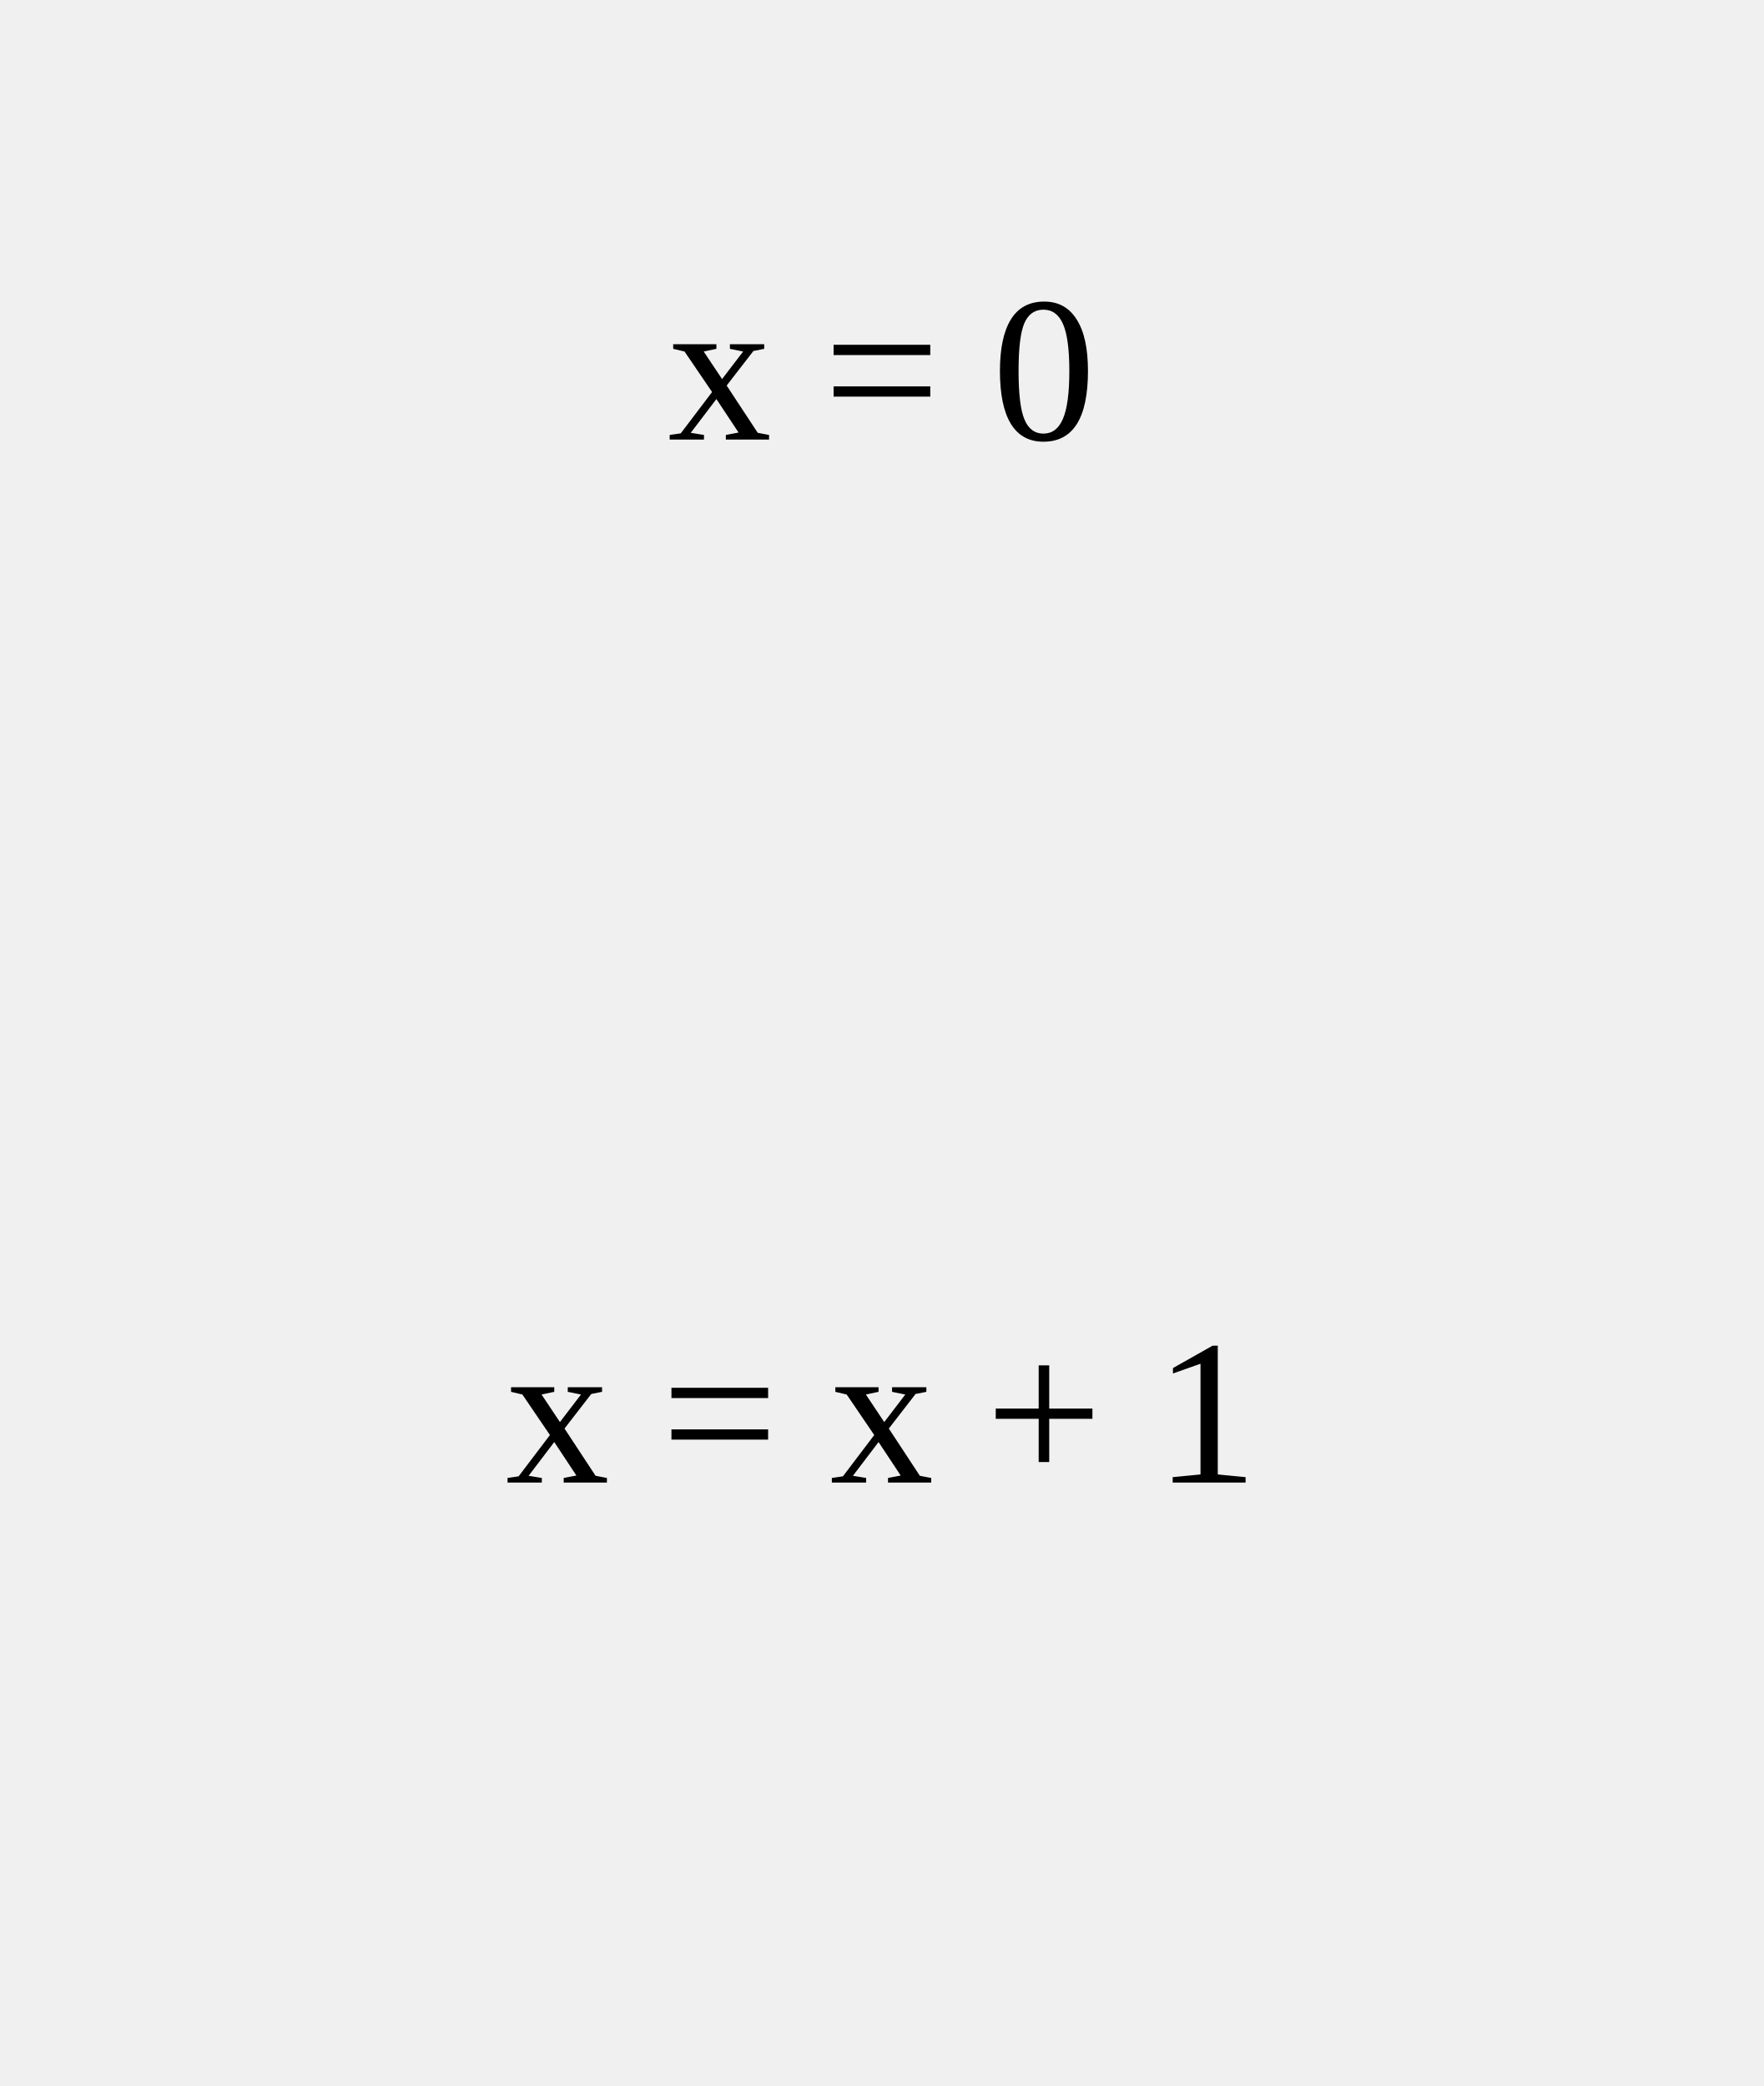
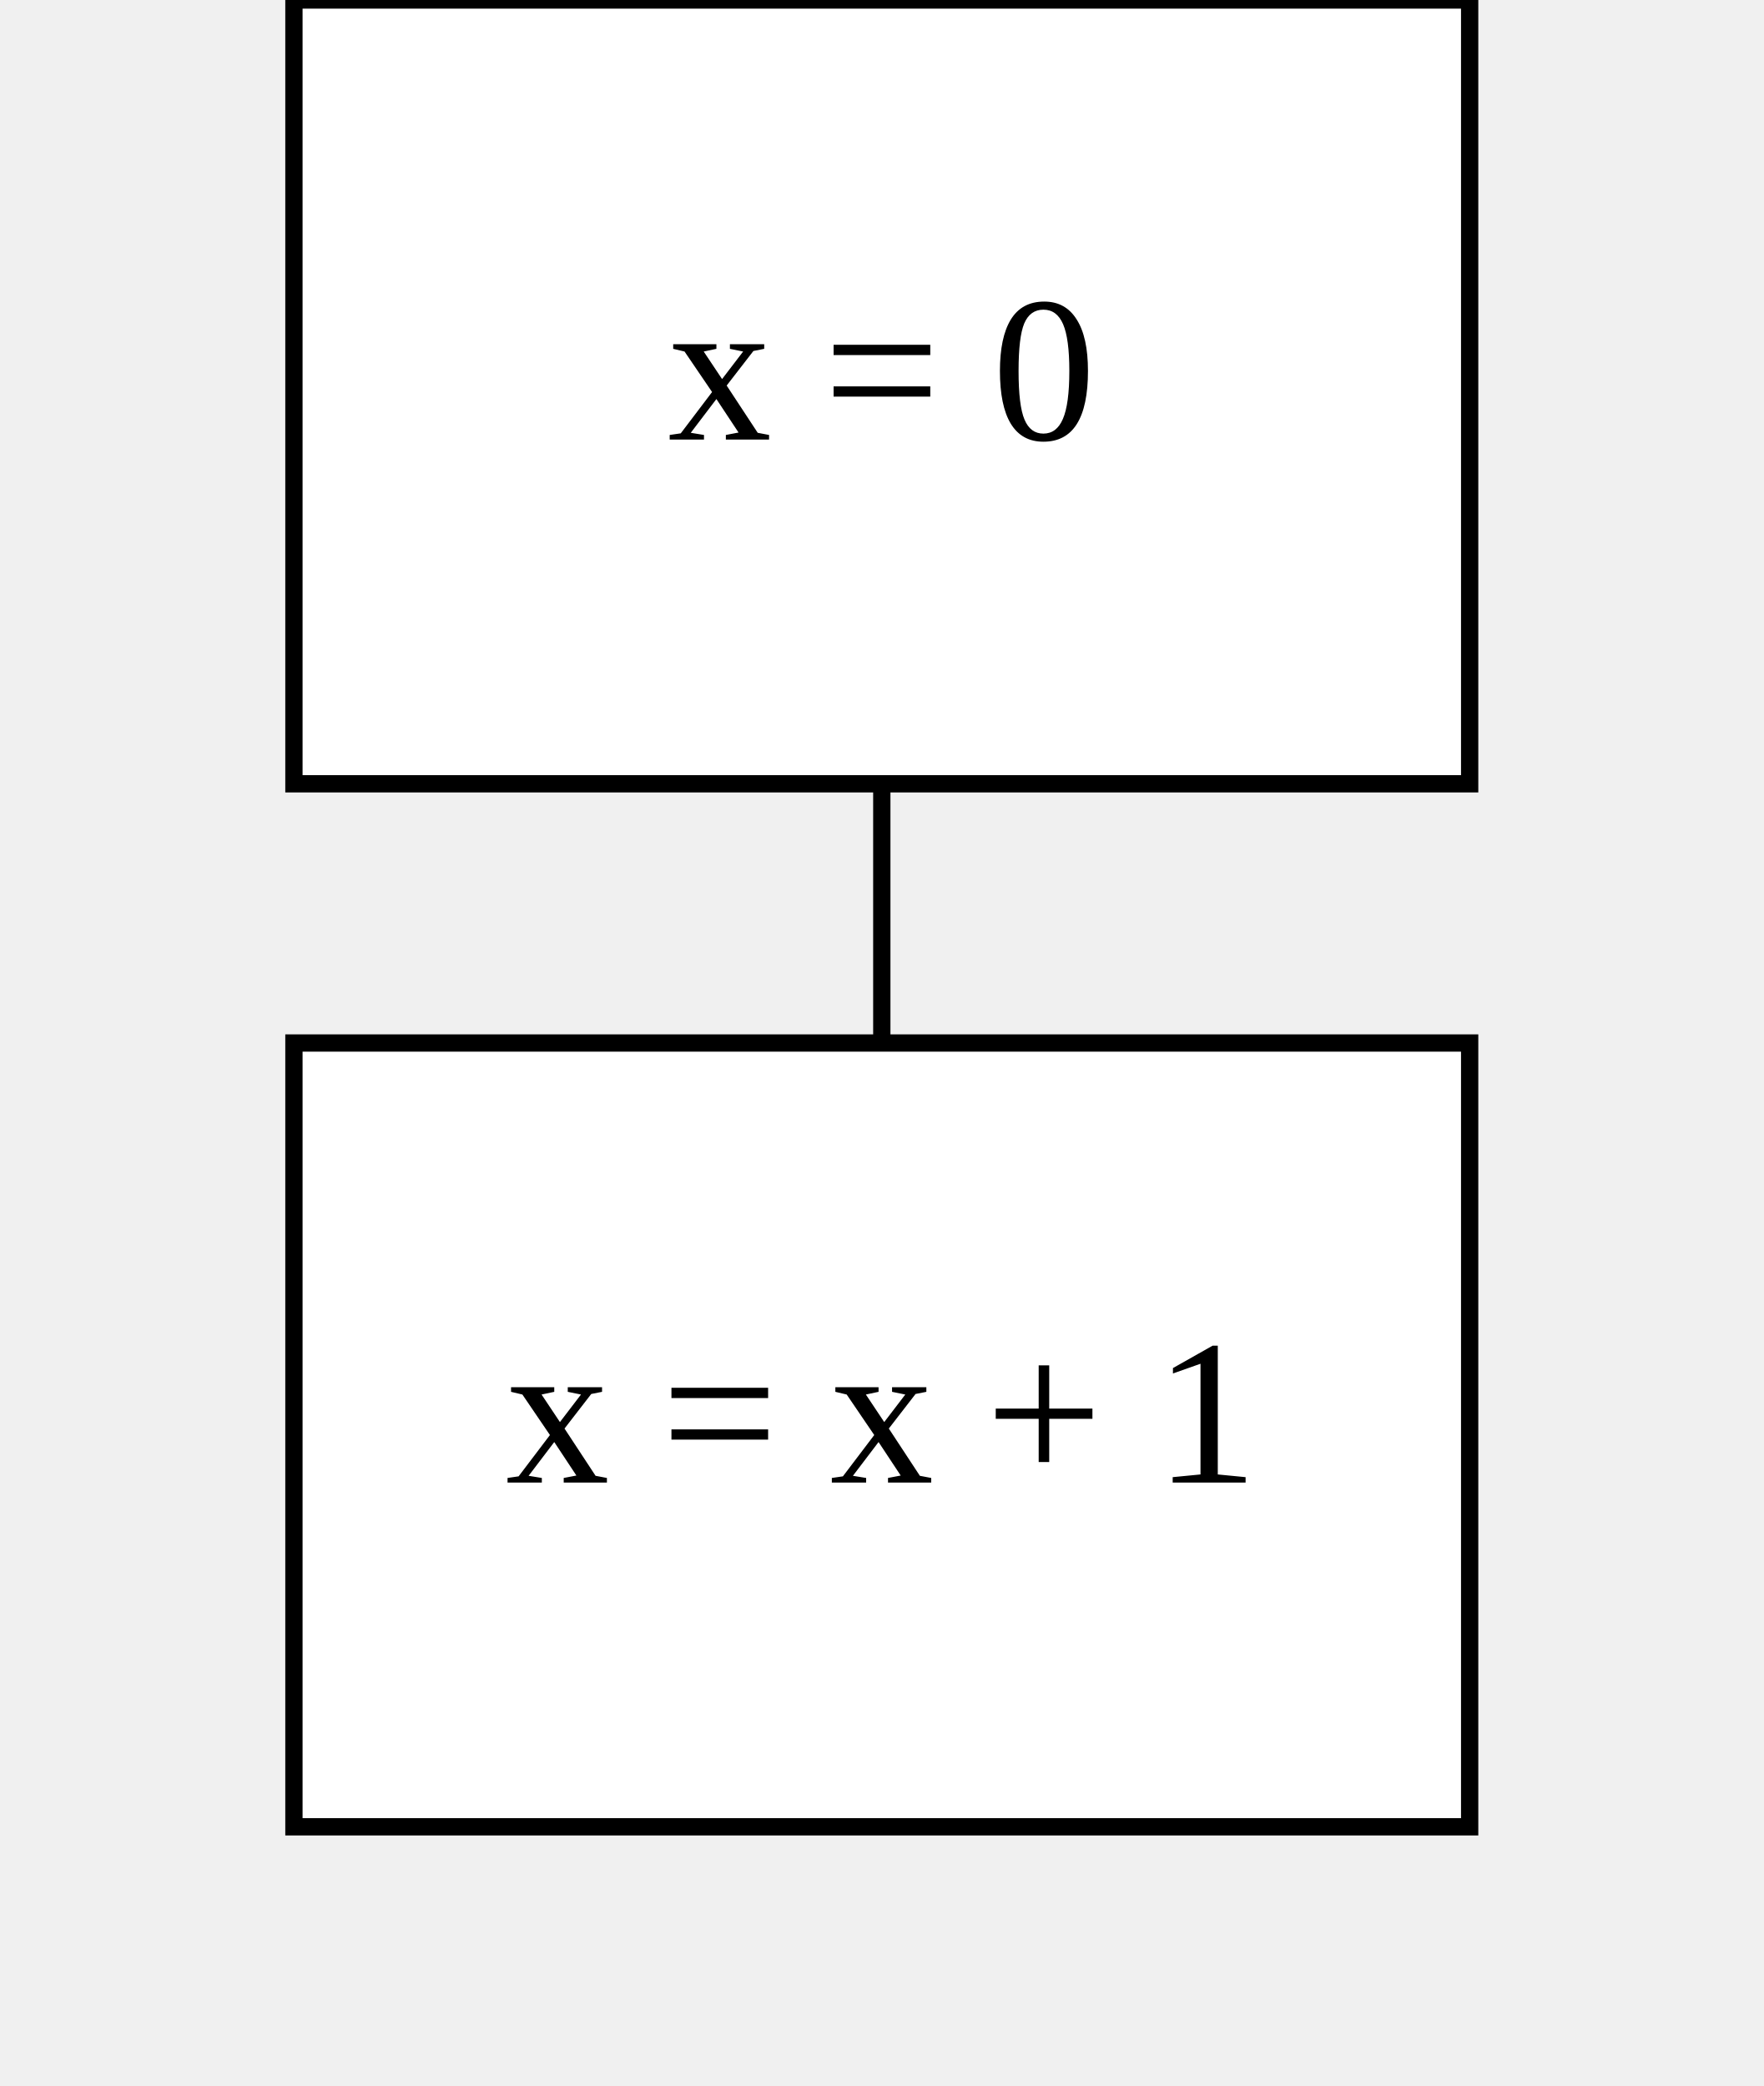
<svg xmlns="http://www.w3.org/2000/svg" width="102.05" height="120.711">
-   <rect x="17.008" y="0" width="68.033" height="45.356" style="fill: none; color: black" />
+   <rect x="17.008" y="0" width="68.033" height="45.356" style="fill: white" stroke="black" />
  <g class="text-group" transform="translate(51.025 22.67778)" data-aspect="0.6666666666666666" data-widthaspect="1">
    <text x="0" y="0" dominant-baseline="middle" text-anchor="middle">
      <tspan x="0" dy="0em">x = 0</tspan>
    </text>
  </g>
-   <path d="M 51.025 60.356 L 51.025 45.356" style="fill: none; color: black" />
-   <rect x="17.008" y="60.356" width="68.033" height="45.356" style="fill: none; color: black" />
+   <path d="M 51.025 60.356 L 51.025 45.356" style="fill: white" stroke="black" />
+   <rect x="17.008" y="60.356" width="68.033" height="45.356" style="fill: white" stroke="black" />
  <g class="text-group" transform="translate(51.025 83.03333)" data-aspect="0.6666666666666666" data-widthaspect="1">
    <text x="0" y="0" dominant-baseline="middle" text-anchor="middle">
      <tspan x="0" dy="0em">x = x + 1</tspan>
    </text>
  </g>
</svg>
